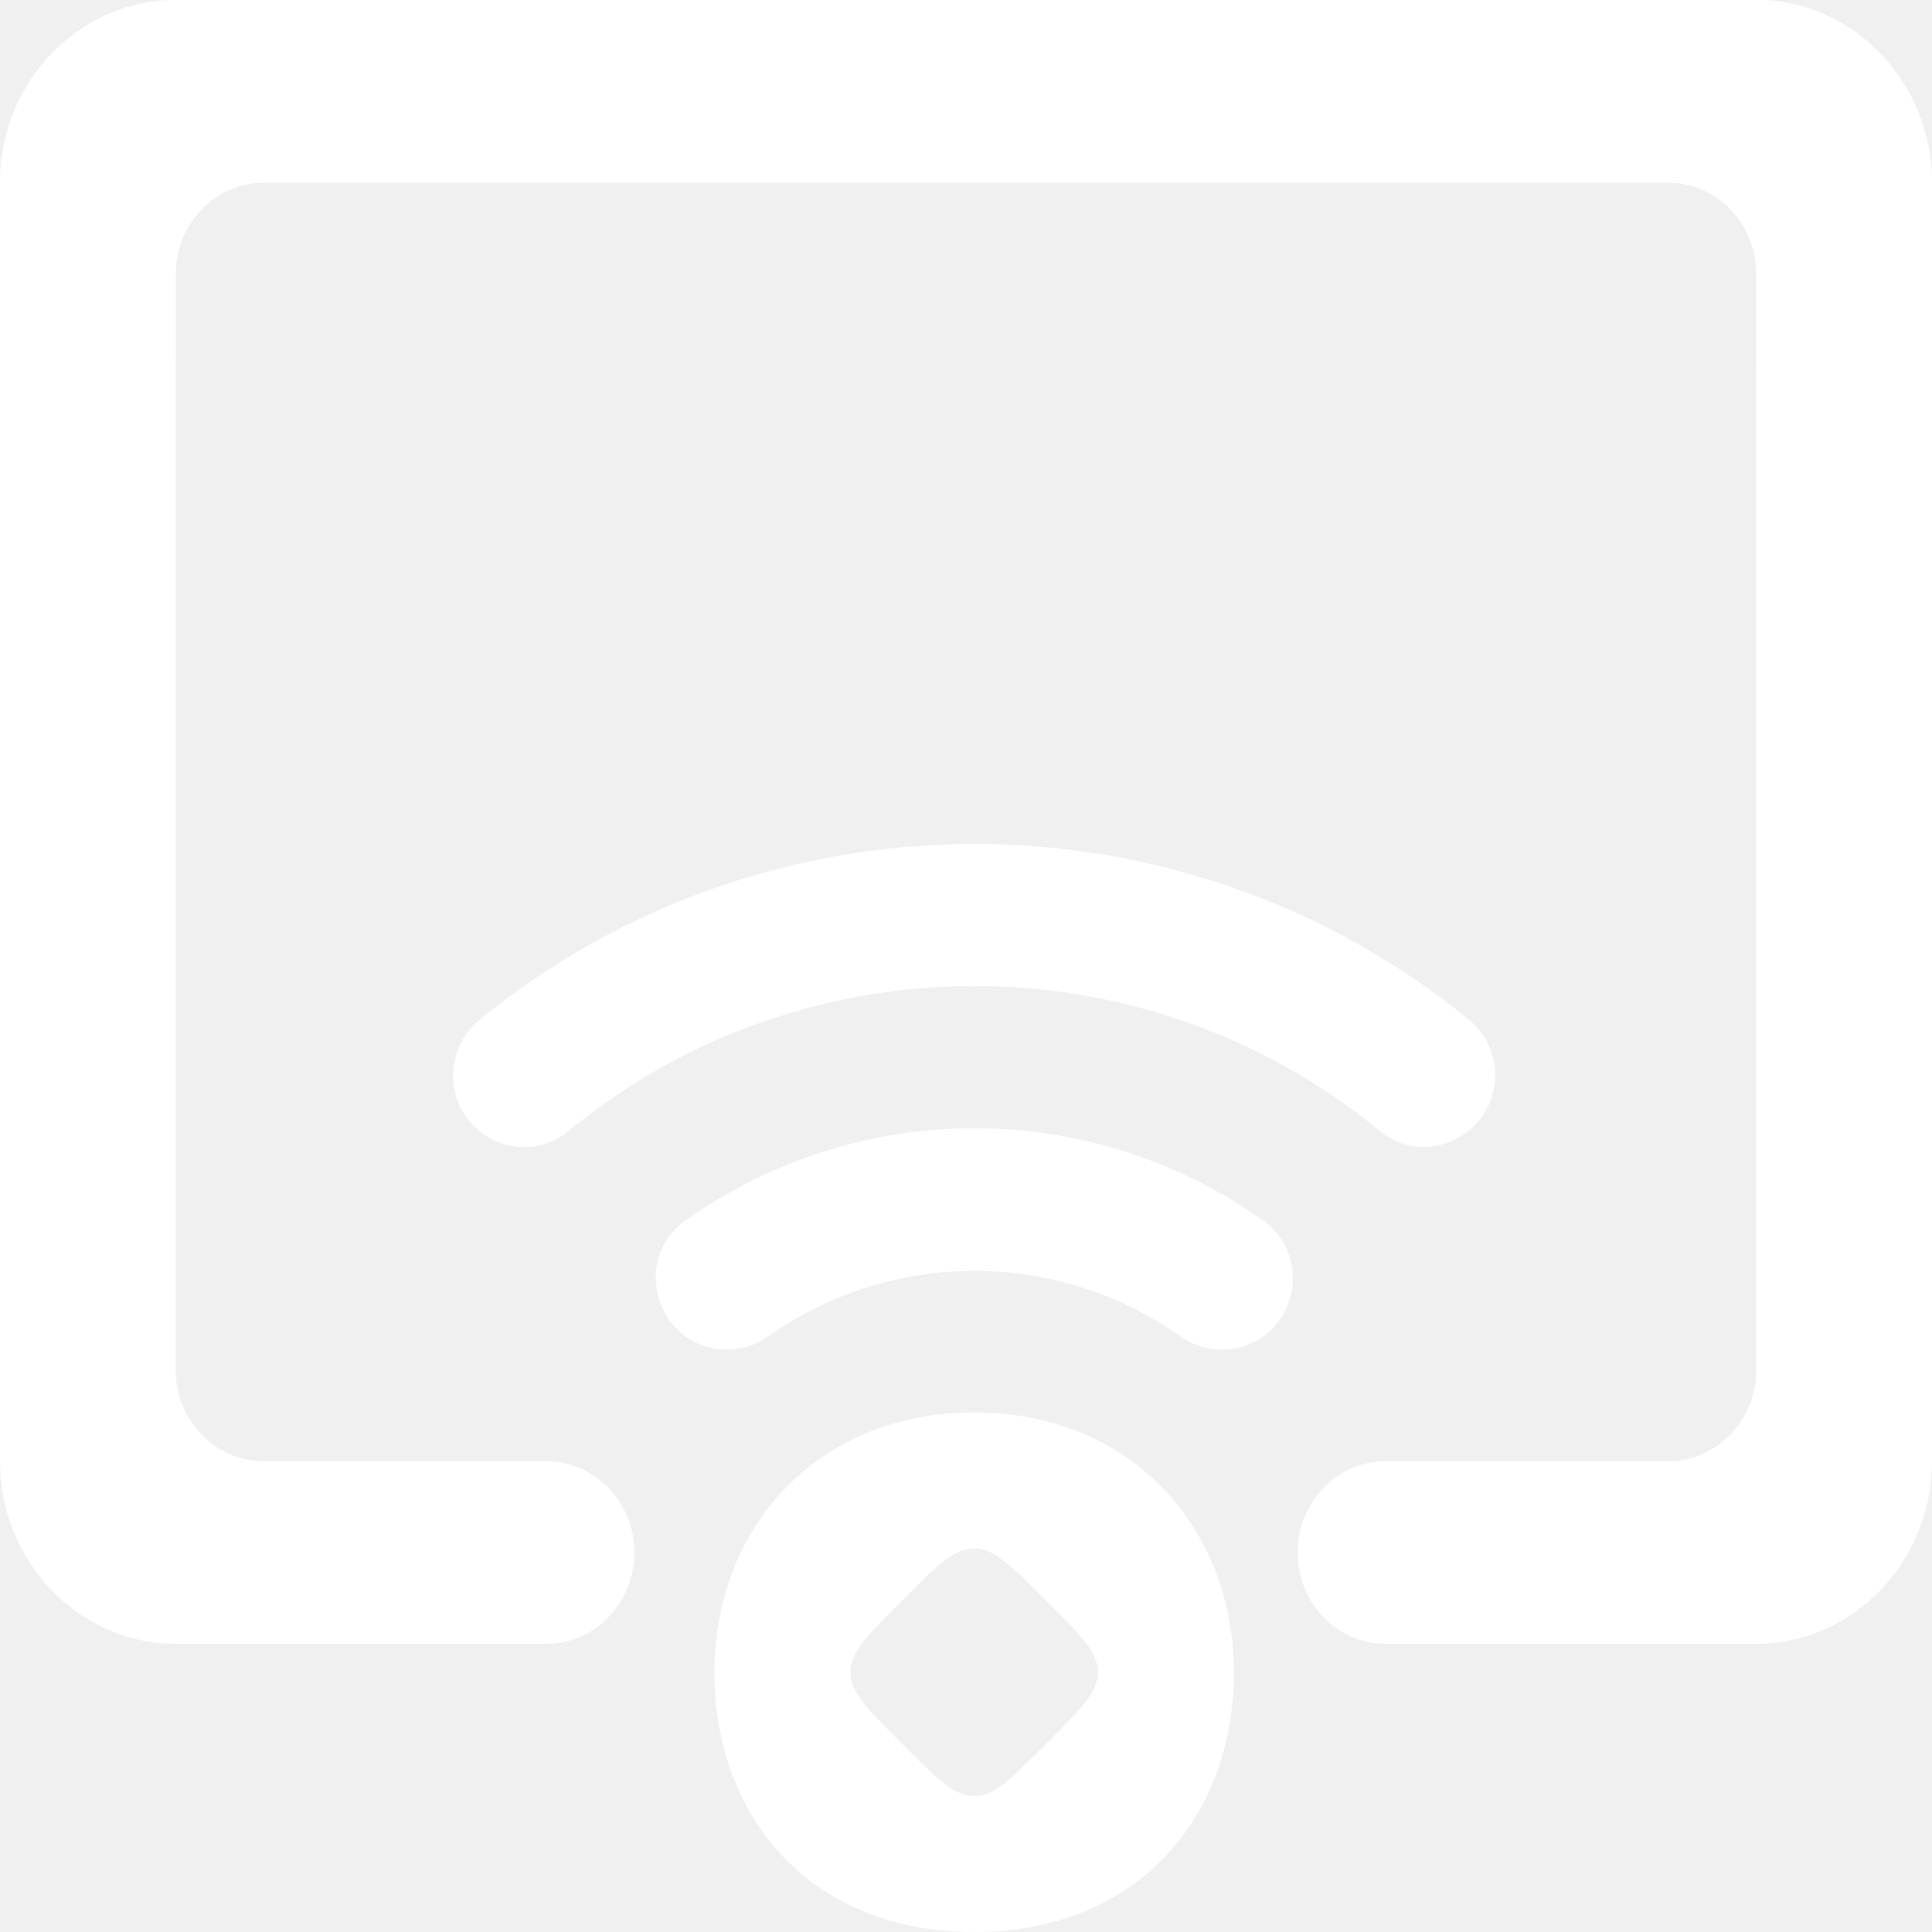
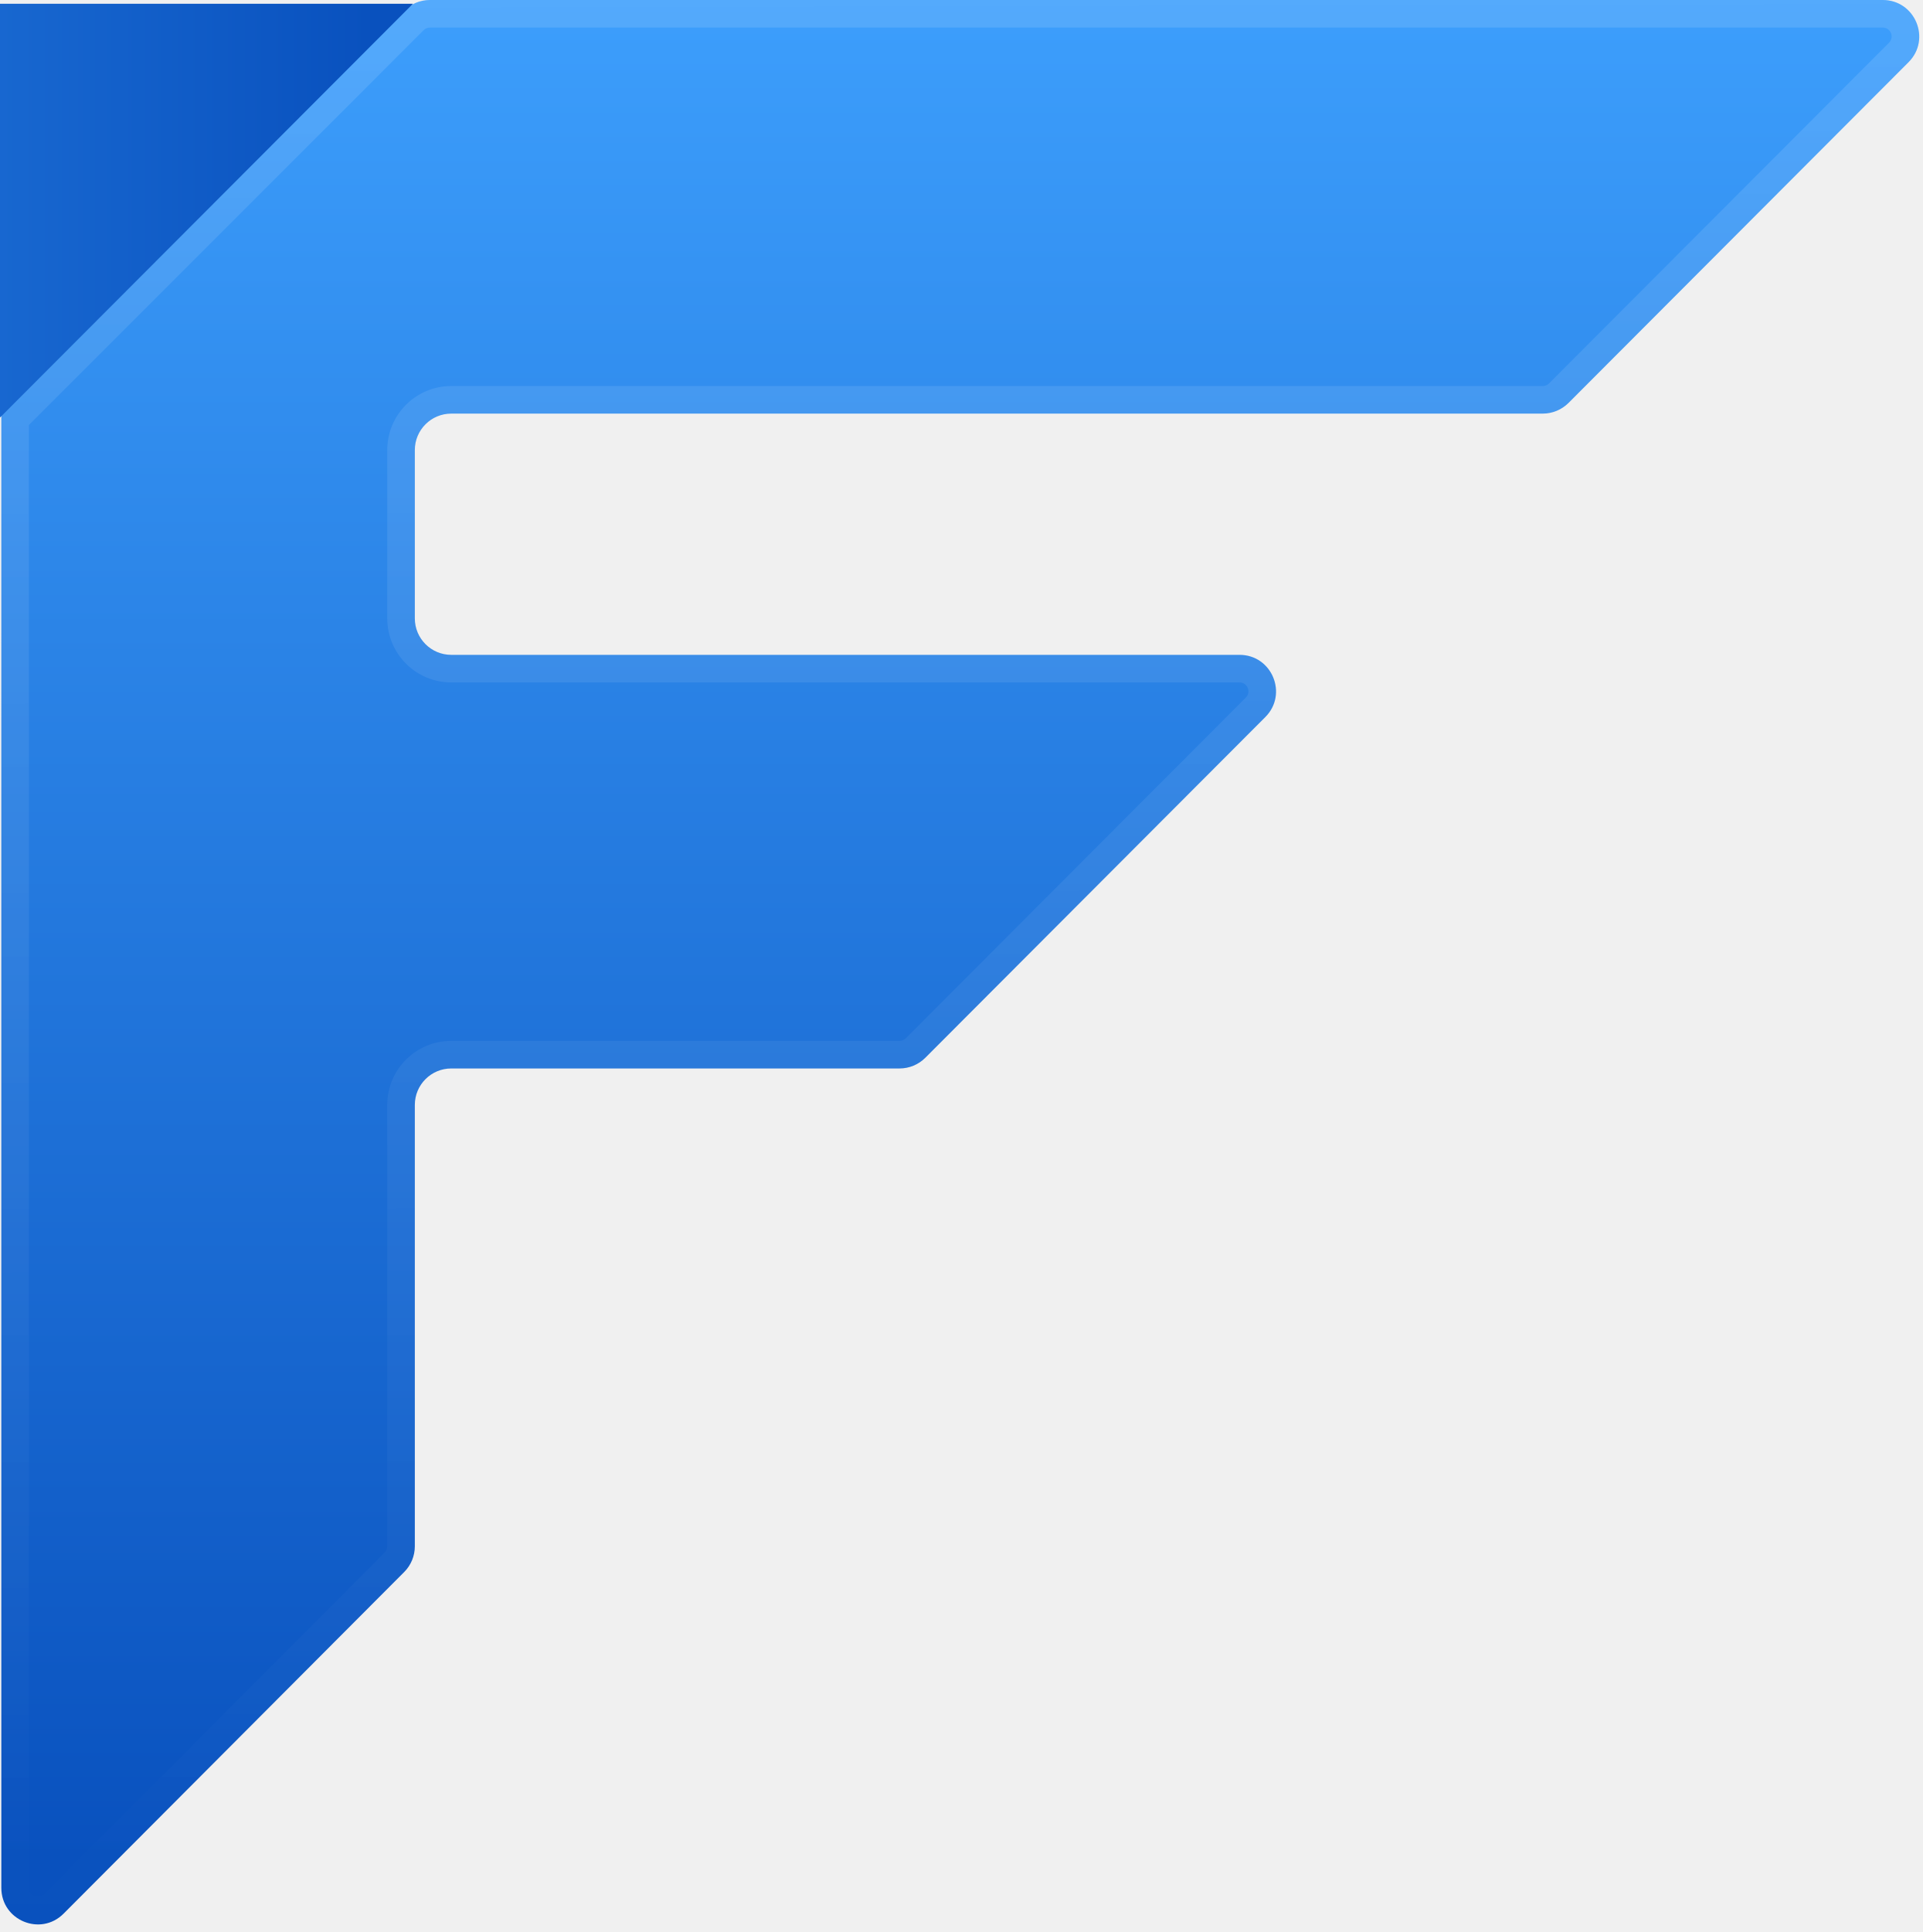
- <svg xmlns="http://www.w3.org/2000/svg" width="1024" height="1024" viewBox="0 0 270.933 270.933">
-   <path fill-rule="evenodd" clip-rule="evenodd" d="m 136.605,270.933 c 23.095,0 36.428,-16.309 36.428,-36.428 0,-20.119 -14.292,-36.428 -36.428,-36.428 -22.136,0 -36.428,16.309 -36.428,36.428 0,20.119 13.333,36.428 36.428,36.428 z m -9.489,-47.07 -1.151,1.151 c -4.474,4.474 -6.71,6.711 -6.71,9.49 0,2.78 2.237,5.016 6.71,9.49 l 1.151,1.151 c 4.474,4.474 6.711,6.71 9.49,6.71 2.779,0 5.016,-2.237 9.49,-6.71 l 1.151,-1.151 c 4.474,-4.474 6.71,-6.71 6.71,-9.49 0,-2.779 -2.237,-5.016 -6.71,-9.49 l -1.151,-1.151 c -4.474,-4.473 -6.711,-6.71 -9.49,-6.71 -2.779,0 -5.016,2.237 -9.49,6.71 z" fill="#ffffff" />
-   <path d="M 246.303,0 H 24.63 C 11.083,0 0,11.526 0,25.613 v 25.613 c 0,7.044 5.542,12.807 12.315,12.807 6.773,0 12.315,-5.763 12.315,-12.807 V 38.42 c 0,-7.043 5.542,-12.807 12.315,-12.807 H 233.988 c 6.773,0 12.315,5.763 12.315,12.807 V 192.102 c 0,7.044 -5.542,12.807 -12.315,12.807 h -39.703 c -6.773,0 -12.315,5.763 -12.315,12.807 0,7.044 5.542,12.806 12.315,12.806 h 52.018 c 13.547,0 24.63,-11.525 24.63,-25.612 V 25.613 C 270.933,11.526 259.85,0 246.303,0 Z" fill="#ffffff" />
-   <path d="M 24.63,0 H 246.303 c 13.547,0 24.63,11.526 24.63,25.613 v 25.613 c 0,7.044 -5.542,12.807 -12.315,12.807 -6.773,0 -12.315,-5.763 -12.315,-12.807 V 38.42 c 0,-7.043 -5.542,-12.807 -12.315,-12.807 H 36.945 c -6.773,0 -12.315,5.763 -12.315,12.807 V 192.102 c 0,7.044 5.542,12.807 12.315,12.807 h 39.703 c 6.773,0 12.315,5.763 12.315,12.807 0,7.044 -5.542,12.806 -12.315,12.806 H 24.63 C 11.084,230.521 0,218.996 0,204.909 V 25.613 C 0,11.526 11.084,0 24.63,0 Z" fill="#ffffff" />
-   <path d="m 95.938,171.306 c -4.937,3.527 -5.292,10.791 -0.987,15.096 3.457,3.457 8.888,3.81 12.909,0.918 17.211,-12.132 40.35,-12.129 57.562,0.006 4.02,2.894 9.453,2.541 12.909,-0.916 4.303,-4.303 3.88,-11.498 -0.988,-15.096 -11.864,-8.516 -26.1,-13.099 -40.703,-13.1 -14.604,-0.002 -28.839,4.577 -40.703,13.09 z m -28.793,-28.209 c -4.514,3.809 -4.867,10.651 -0.706,14.813 3.598,3.598 9.312,3.952 13.192,0.778 33.013,-27.226 80.983,-27.22 113.997,0.013 3.88,3.176 9.523,2.753 13.121,-0.845 4.232,-4.232 3.809,-11.145 -0.777,-14.884 -40.351,-32.879 -98.549,-32.814 -138.828,0.124 z" fill="#ffffff" />
+ <svg xmlns="http://www.w3.org/2000/svg" width="211" height="212" viewBox="0 0 211 212" fill="none">
+   <mask id="path-1-inside-1_107_638" fill="white">
+     <path fill-rule="evenodd" clip-rule="evenodd" d="M0.147 45.384C0.147 45.384 0.147 45.384 0.147 45.384L44.36 1.172C45.11 0.421 46.127 0 47.188 0H206.648C210.21 0 211.995 4.305 209.479 6.826L172.161 44.211C171.411 44.962 170.392 45.385 169.33 45.385H49.531C47.322 45.385 45.531 47.176 45.531 49.385V67.858C45.531 70.067 47.322 71.858 49.531 71.858H136.049C139.611 71.858 141.397 76.163 138.88 78.684L101.563 116.069C100.812 116.821 99.794 117.243 98.732 117.243H49.531C47.322 117.243 45.531 119.034 45.531 121.243V169.674C45.531 170.733 45.111 171.749 44.364 172.499L6.979 209.986C4.461 212.512 0.147 210.728 0.147 207.162L0.146 117.243L0.147 45.385C0.147 45.385 0.147 45.385 0.147 45.385C0.146 45.385 0.146 45.385 0.146 45.385L0.147 45.385C0.147 45.385 0.147 45.385 0.147 45.385L0.147 45.385C0.147 45.384 0.147 45.384 0.147 45.384Z" />
+   </mask>
+   <path fill-rule="evenodd" clip-rule="evenodd" d="M0.147 45.384C0.147 45.384 0.147 45.384 0.147 45.384L44.36 1.172C45.11 0.421 46.127 0 47.188 0H206.648C210.21 0 211.995 4.305 209.479 6.826L172.161 44.211C171.411 44.962 170.392 45.385 169.33 45.385H49.531C47.322 45.385 45.531 47.176 45.531 49.385V67.858C45.531 70.067 47.322 71.858 49.531 71.858H136.049C139.611 71.858 141.397 76.163 138.88 78.684L101.563 116.069C100.812 116.821 99.794 117.243 98.732 117.243H49.531C47.322 117.243 45.531 119.034 45.531 121.243V169.674C45.531 170.733 45.111 171.749 44.364 172.499L6.979 209.986C4.461 212.512 0.147 210.728 0.147 207.162L0.146 117.243L0.147 45.385C0.147 45.385 0.147 45.385 0.147 45.385C0.146 45.385 0.146 45.385 0.146 45.385L0.147 45.385C0.147 45.385 0.147 45.385 0.147 45.385L0.147 45.385C0.147 45.384 0.147 45.384 0.147 45.384Z" fill="url(#paint0_linear_107_638)" />
+   <path d="M0.146 117.243H-2.879H0.146ZM0.147 45.385L-2.003 43.255L0.147 45.385ZM0.146 45.385L2.296 47.514L0.146 45.385ZM6.979 209.986L9.121 212.123L6.979 209.986ZM44.364 172.499L42.221 170.362L44.364 172.499ZM101.563 116.069L103.704 118.207L101.563 116.069ZM138.88 78.684L136.739 76.546L138.88 78.684ZM172.161 44.211L170.02 42.073L172.161 44.211ZM0.147 45.384L2.287 47.523L0.147 45.384ZM44.36 1.172L42.22 -0.968L44.36 1.172ZM42.22 -0.968L-1.992 43.244L2.287 47.523L46.499 3.311L42.22 -0.968ZM206.648 -3.026H47.188V3.026H206.648V-3.026ZM174.303 46.348L211.62 8.964L207.337 4.688L170.02 42.073L174.303 46.348ZM49.531 48.41H169.33V42.359H49.531V48.41ZM48.557 67.858V49.385H42.505V67.858H48.557ZM136.049 68.832H49.531V74.884H136.049V68.832ZM103.704 118.207L141.022 80.822L136.739 76.546L99.421 113.931L103.704 118.207ZM49.531 120.269H98.732V114.217H49.531V120.269ZM48.557 169.674V121.243H42.505V169.674H48.557ZM9.121 212.123L46.506 174.635L42.221 170.362L4.836 207.85L9.121 212.123ZM-2.879 117.243L-2.879 207.162H3.172L3.172 117.243H-2.879ZM-2.879 45.385L-2.879 117.243H3.172L3.172 45.385H-2.879ZM-2.003 43.255L-2.003 43.256L2.296 47.514L2.296 47.514L-2.003 43.255ZM-2.879 45.385V45.385L3.172 45.385V45.385L-2.879 45.385ZM3.172 45.385C3.172 47.055 1.818 48.41 0.147 48.41V42.358C-1.524 42.358 -2.879 43.713 -2.879 45.385L3.172 45.385ZM2.296 47.514C2.858 46.947 3.172 46.182 3.172 45.385L-2.879 45.385C-2.879 44.587 -2.564 43.822 -2.003 43.255L2.296 47.514ZM0.147 42.359C2.835 42.359 4.188 45.603 2.296 47.514L-2.003 43.256C-3.895 45.166 -2.542 48.41 0.147 48.41V42.359ZM3.172 45.385C3.172 43.714 1.818 42.359 0.147 42.359V48.41C-1.525 48.41 -2.879 47.056 -2.879 45.385H3.172ZM4.836 207.85C4.223 208.465 3.172 208.03 3.172 207.162H-2.879C-2.879 213.426 4.698 216.558 9.121 212.123L4.836 207.85ZM42.505 169.674C42.505 169.932 42.403 170.179 42.221 170.362L46.506 174.635C47.819 173.318 48.557 171.534 48.557 169.674H42.505ZM49.531 114.217C45.651 114.217 42.505 117.363 42.505 121.243H48.557C48.557 120.705 48.993 120.269 49.531 120.269V114.217ZM99.421 113.931C99.239 114.114 98.99 114.217 98.732 114.217V120.269C100.597 120.269 102.386 119.527 103.704 118.207L99.421 113.931ZM136.049 74.884C136.917 74.884 137.352 75.933 136.739 76.546L141.022 80.822C145.442 76.394 142.306 68.832 136.049 68.832V74.884ZM42.505 67.858C42.505 71.739 45.651 74.884 49.531 74.884V68.832C48.993 68.832 48.557 68.396 48.557 67.858H42.505ZM49.531 42.359C45.651 42.359 42.505 45.505 42.505 49.385H48.557C48.557 48.847 48.993 48.41 49.531 48.41V42.359ZM170.02 42.073C169.837 42.256 169.589 42.359 169.33 42.359V48.41C171.196 48.41 172.985 47.669 174.303 46.348L170.02 42.073ZM206.648 3.026C207.515 3.026 207.95 4.074 207.337 4.688L211.62 8.964C216.04 4.536 212.904 -3.026 206.648 -3.026V3.026ZM-1.992 43.244C-1.442 42.694 -0.679 42.358 0.147 42.358V48.41C0.973 48.41 1.736 48.074 2.287 47.523L-1.992 43.244ZM46.499 3.311C46.682 3.128 46.93 3.026 47.188 3.026V-3.026C45.325 -3.026 43.538 -2.286 42.22 -0.968L46.499 3.311Z" fill="url(#paint1_linear_107_638)" fill-opacity="0.12" mask="url(#path-1-inside-1_107_638)" />
+   <path d="M0 0.413L1.98383e-06 45.797L0.02 45.797L45.323 0.413L0 0.413Z" fill="url(#paint2_linear_107_638)" />
+   <defs>
+     <linearGradient id="paint0_linear_107_638" x1="37.017" y1="-13.181" x2="37.017" y2="204.204" gradientUnits="userSpaceOnUse">
+       <stop offset="0.014" stop-color="#3FA2FF" />
+       <stop offset="1" stop-color="#0951BE" />
+     </linearGradient>
+     <linearGradient id="paint1_linear_107_638" x1="105.401" y1="1.55151e-08" x2="105.923" y2="212.162" gradientUnits="userSpaceOnUse">
+       <stop stop-color="white" />
+       <stop offset="1" stop-color="white" stop-opacity="0" />
+     </linearGradient>
+     <linearGradient id="paint2_linear_107_638" x1="-109.31" y1="8.362" x2="40.522" y2="8.362" gradientUnits="userSpaceOnUse">
+       <stop offset="0.014" stop-color="#3FA2FF" />
+       <stop offset="1" stop-color="#0951BE" />
+     </linearGradient>
+   </defs>
</svg>
